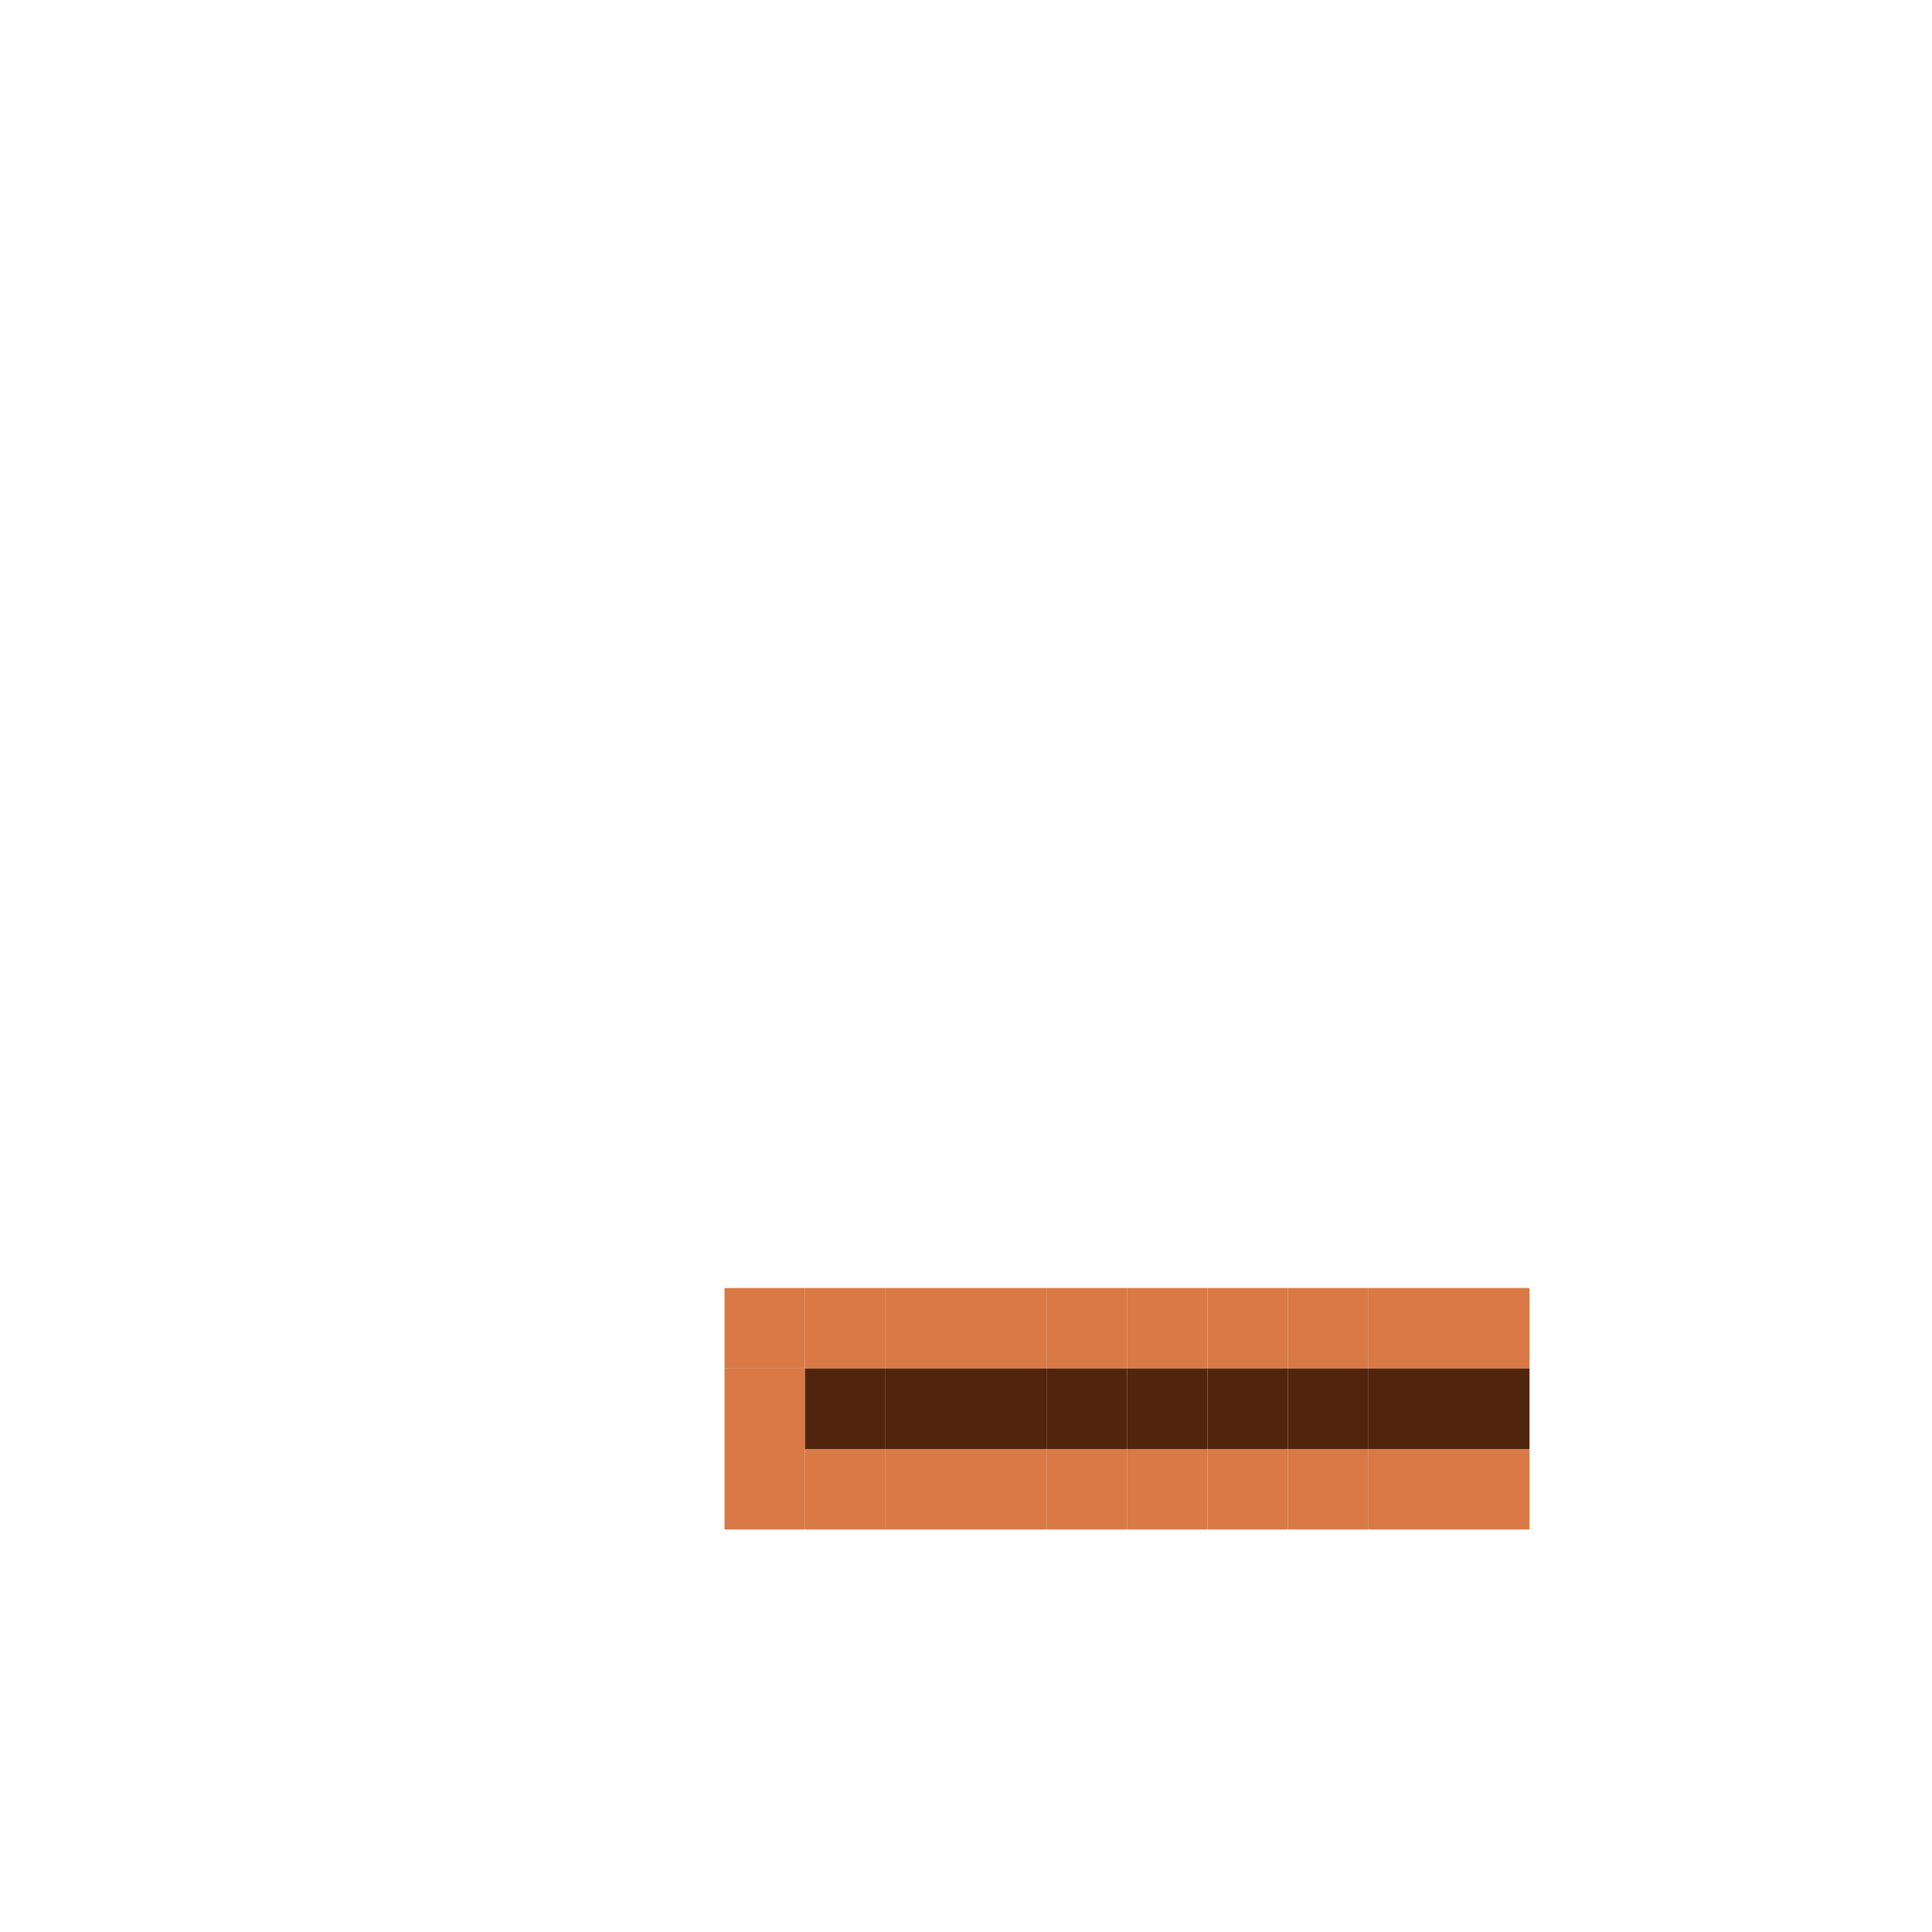
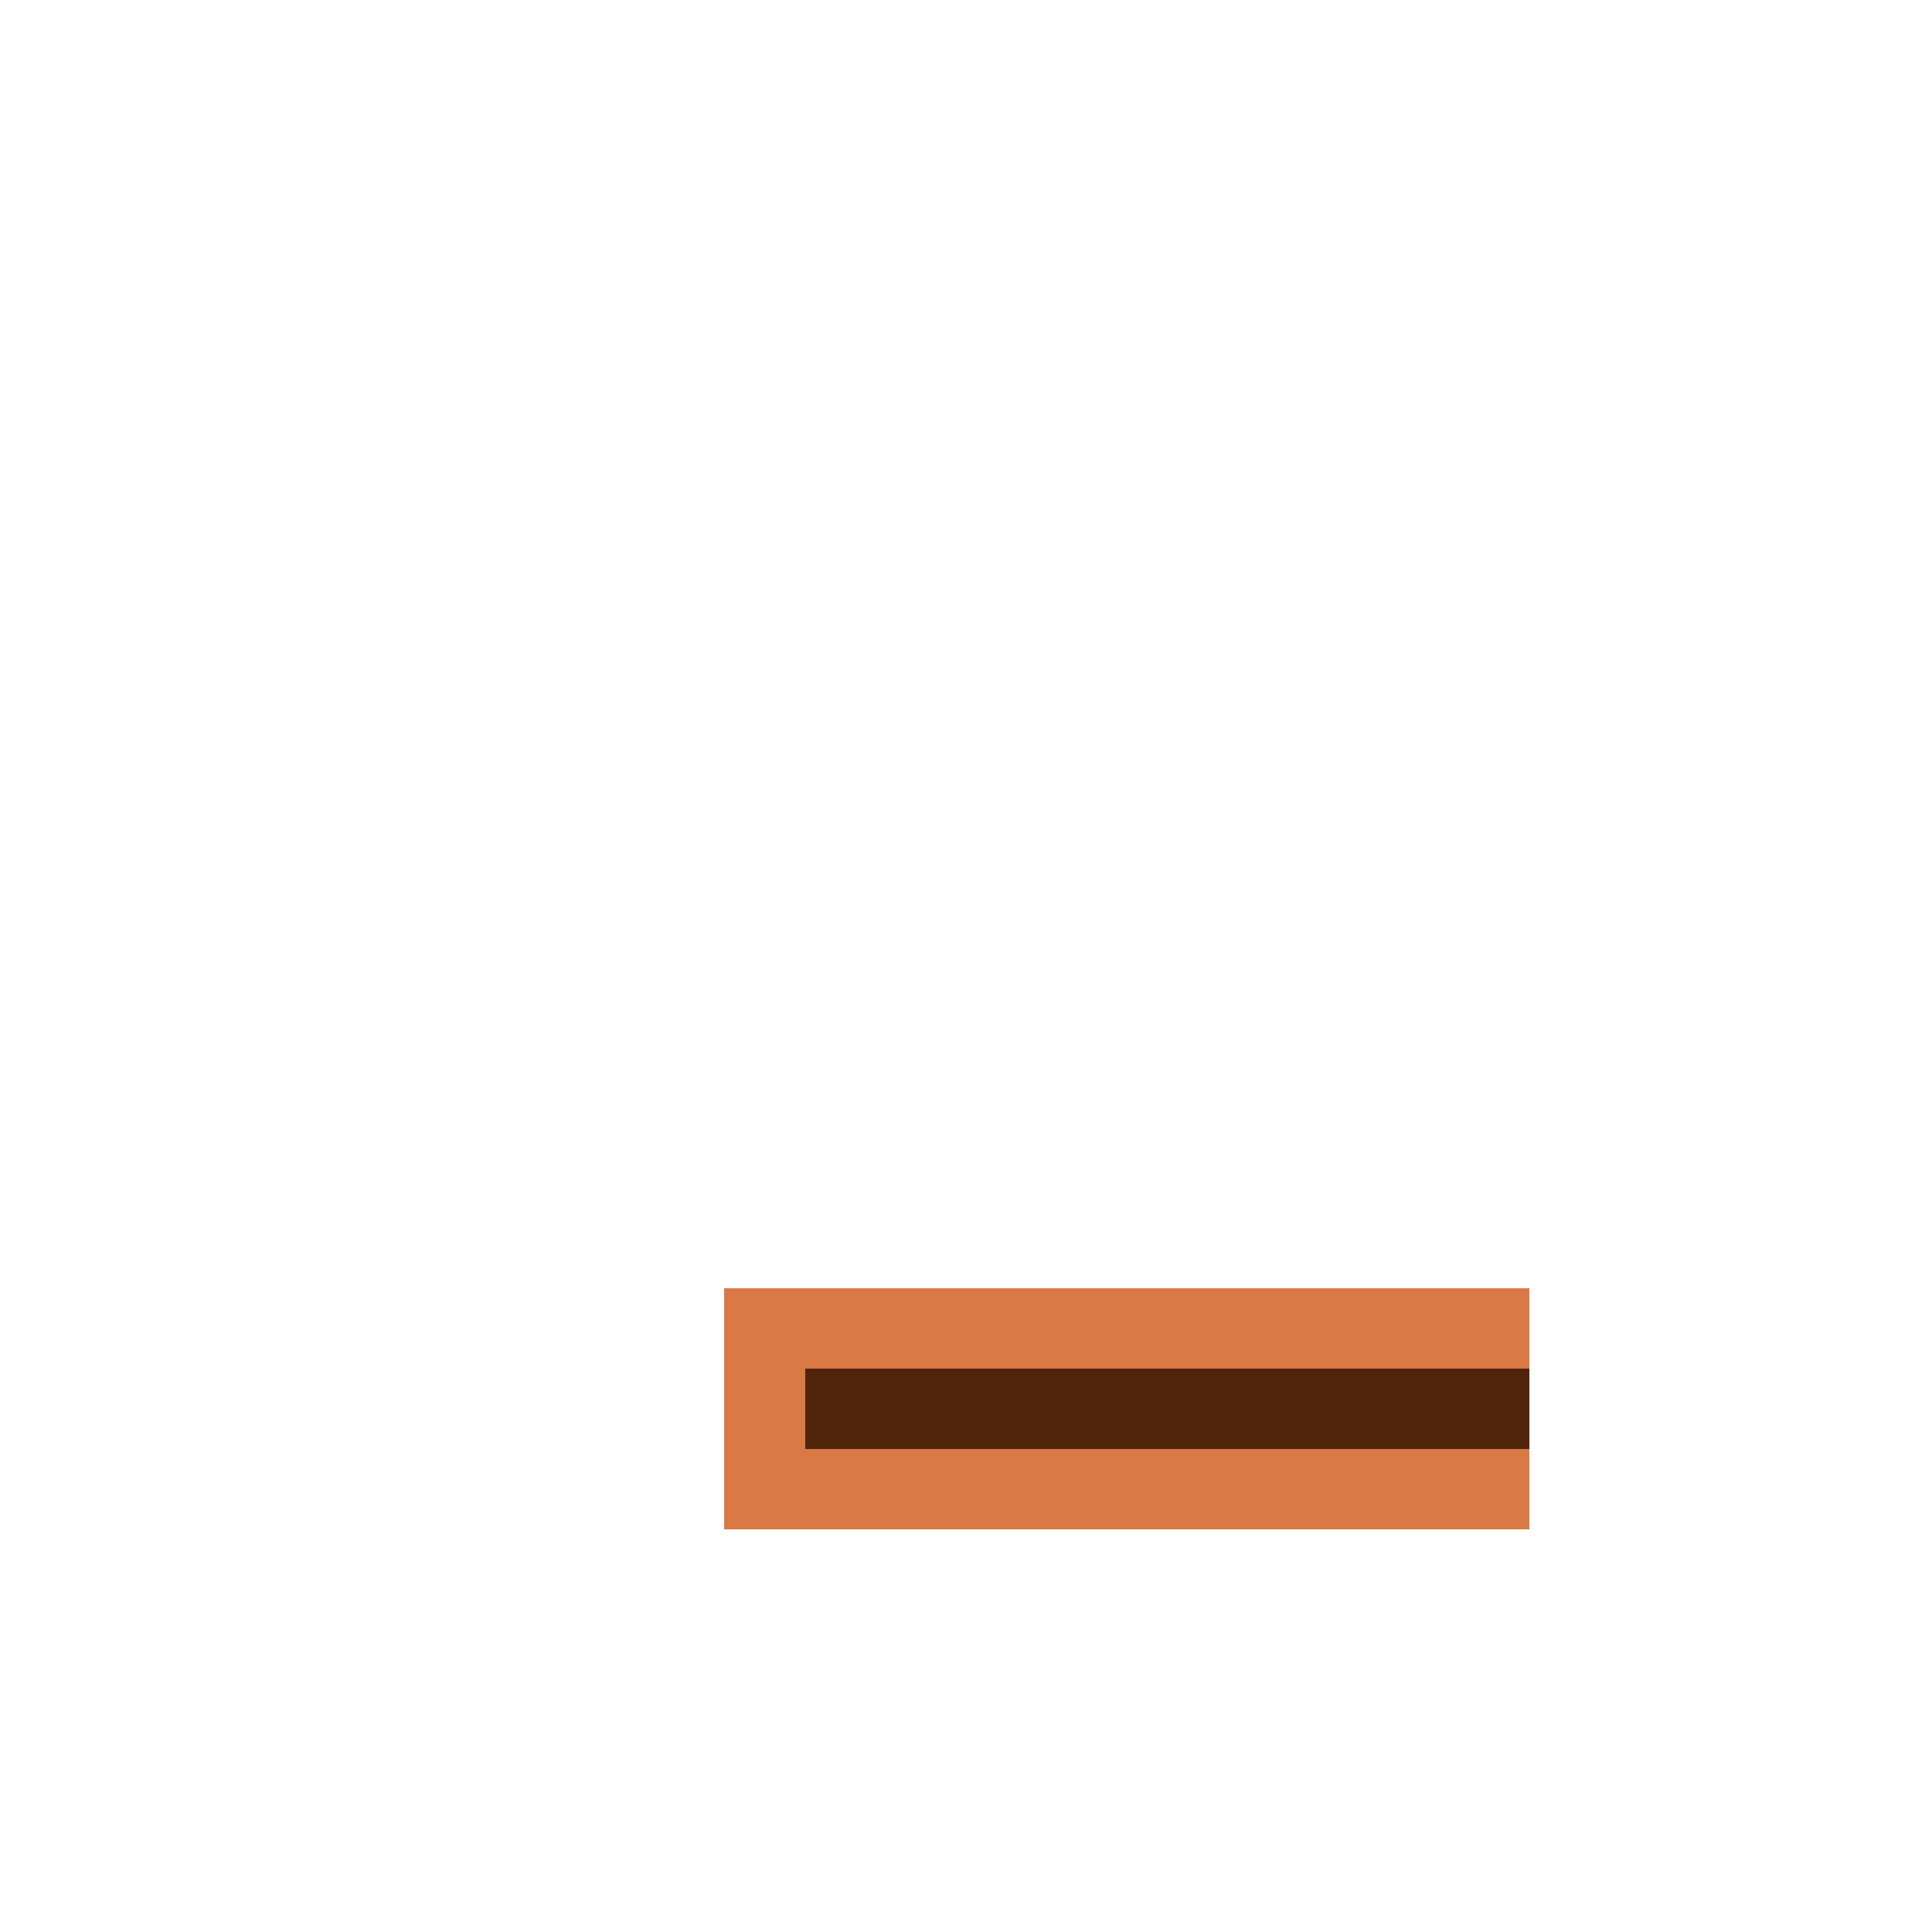
- <svg xmlns="http://www.w3.org/2000/svg" width="24" height="24" viewBox="0 0 24 24" fill="none">
+ <svg xmlns="http://www.w3.org/2000/svg" width="24" height="24" viewBox="0 0 24 24" fill="none" shape-rendering="crispEdges">
  <rect x="9" y="16" width="1" height="1" fill="#D97945" />
  <rect x="10" y="16" width="1" height="1" fill="#D97945" />
  <rect x="11" y="16" width="1" height="1" fill="#D97945" />
  <rect x="12" y="16" width="1" height="1" fill="#D97945" />
  <rect x="13" y="16" width="1" height="1" fill="#D97945" />
  <rect x="14" y="16" width="1" height="1" fill="#D97945" />
  <rect x="15" y="16" width="1" height="1" fill="#D97945" />
  <rect x="16" y="16" width="1" height="1" fill="#D97945" />
  <rect x="17" y="16" width="1" height="1" fill="#D97945" />
  <rect x="18" y="16" width="1" height="1" fill="#D97945" />
  <rect x="9" y="17" width="1" height="1" fill="#D97945" />
  <rect x="10" y="17" width="1" height="1" fill="#51240C" />
  <rect x="11" y="17" width="1" height="1" fill="#51240C" />
  <rect x="12" y="17" width="1" height="1" fill="#51240C" />
  <rect x="13" y="17" width="1" height="1" fill="#51240C" />
  <rect x="14" y="17" width="1" height="1" fill="#51240C" />
  <rect x="15" y="17" width="1" height="1" fill="#51240C" />
  <rect x="16" y="17" width="1" height="1" fill="#51240C" />
  <rect x="17" y="17" width="1" height="1" fill="#51240C" />
  <rect x="18" y="17" width="1" height="1" fill="#51240C" />
  <rect x="9" y="18" width="1" height="1" fill="#D97945" />
  <rect x="10" y="18" width="1" height="1" fill="#D97945" />
  <rect x="11" y="18" width="1" height="1" fill="#D97945" />
  <rect x="12" y="18" width="1" height="1" fill="#D97945" />
  <rect x="13" y="18" width="1" height="1" fill="#D97945" />
  <rect x="14" y="18" width="1" height="1" fill="#D97945" />
  <rect x="15" y="18" width="1" height="1" fill="#D97945" />
  <rect x="16" y="18" width="1" height="1" fill="#D97945" />
  <rect x="17" y="18" width="1" height="1" fill="#D97945" />
  <rect x="18" y="18" width="1" height="1" fill="#D97945" />
</svg>
